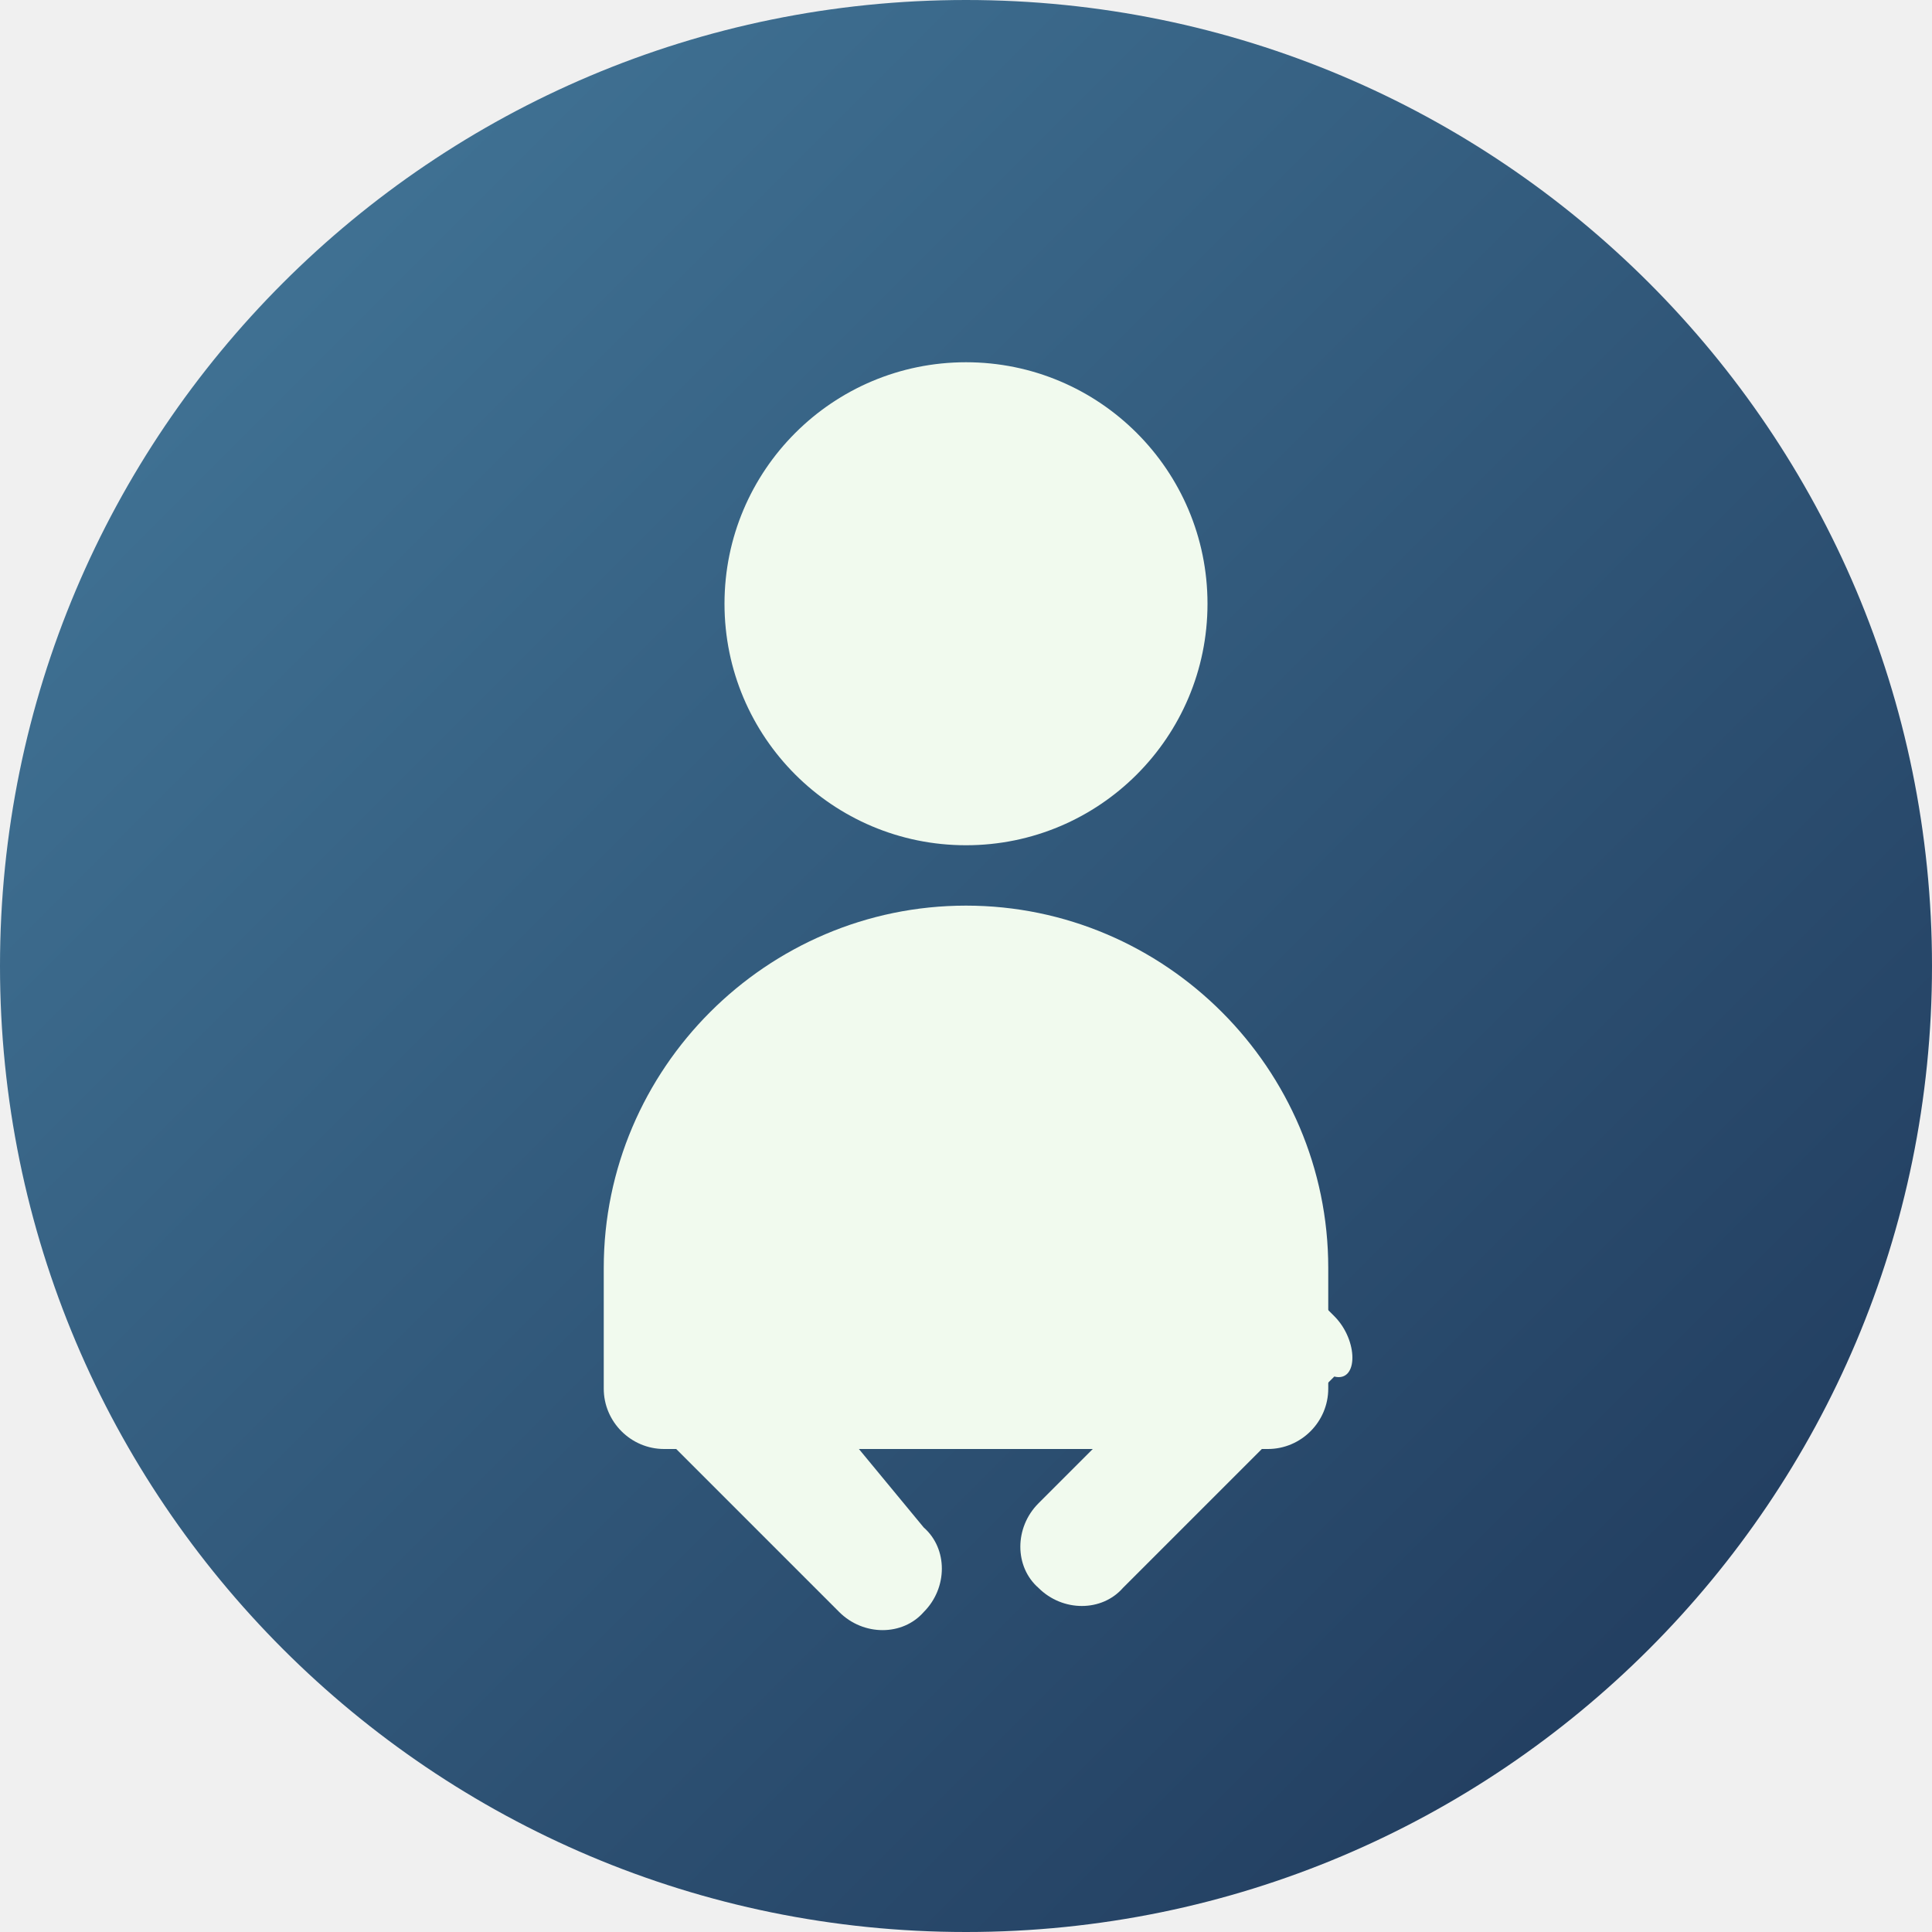
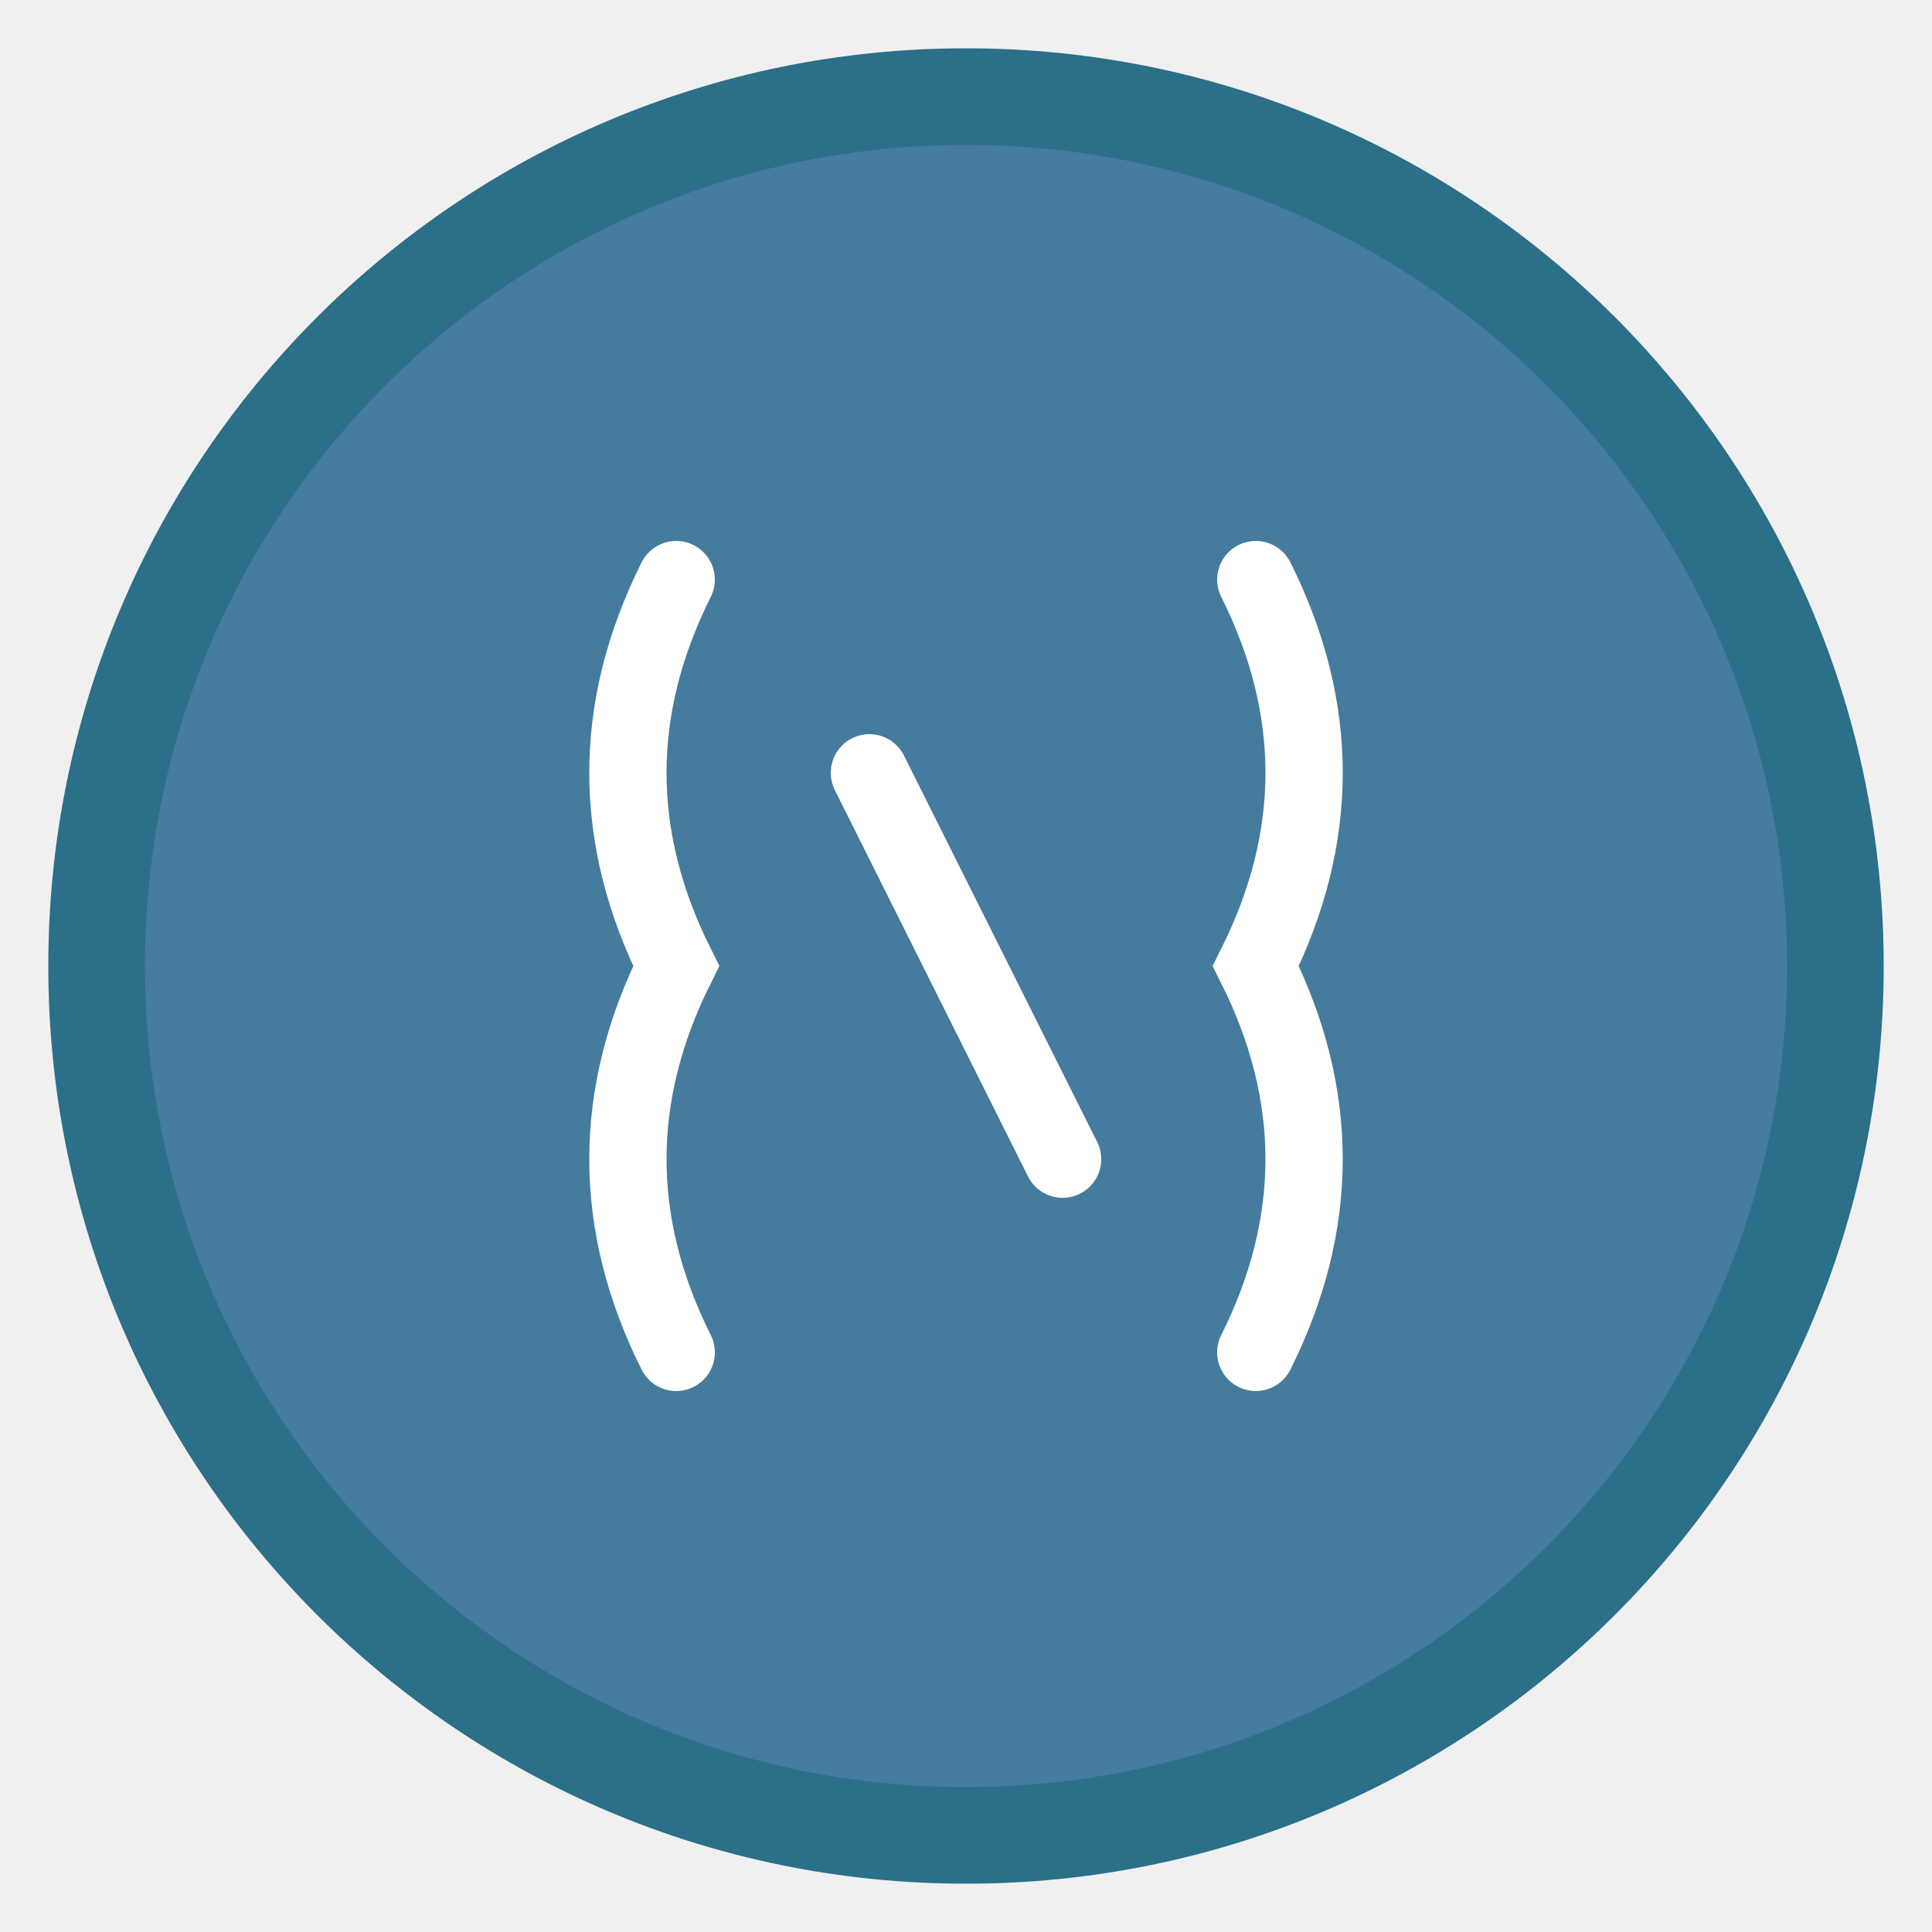
- <svg xmlns="http://www.w3.org/2000/svg" version="1.1" id="Layer_1" viewBox="0 0 64 64" xml:space="preserve" width="64" height="64">
-   <defs>
-     <linearGradient id="grad1" x1="0%" y1="0%" x2="100%" y2="100%">
-       <stop offset="0%" style="stop-color:#457b9d;stop-opacity:1" />
-       <stop offset="100%" style="stop-color:#1d3557;stop-opacity:1" />
-     </linearGradient>
-   </defs>
-   <g id="icon">
-     <circle cx="32" cy="32" r="32" fill="url(#grad1)" />
-     <g id="code" transform="translate(10, 22)">
-       <path fill="#f1faee" d="M20.6,14.6c-0.8-0.8-2.1-0.8-2.8,0l-7,7c-0.8,0.8-0.8,2.1,0,2.8l7,7c0.8,0.8,2.1,0.8,2.8,0         c0.8-0.8,0.8-2.1,0-2.8L16.8,24l3.8-3.8C21.4,16.7,21.4,15.4,20.6,14.6z" />
-       <path fill="#f1faee" d="M34.2,21.6l-7-7c-0.8-0.8-2.1-0.8-2.8,0s-0.8,2.1,0,2.8L28.2,24l-3.8,3.8c-0.8,0.8-0.8,2.1,0,2.8         c0.8,0.8,2.1,0.8,2.8,0l7-7C35,23.8,35,22.4,34.2,21.6z" />
-     </g>
-     <g id="person" transform="translate(18, 12)">
-       <circle fill="#f1faee" cx="14" cy="8" r="8" />
-       <path fill="#f1faee" d="M14,18c-6.6,0-12,5.4-12,12v4c0,1.1,0.9,2,2,2h20c1.1,0,2-0.9,2-2v-4C26,23.4,20.6,18,14,18z" />
-     </g>
-     <g id="star" transform="translate(24, 34)">
-       <polygon fill="#f1faee" points="6.5,0 8.2,4.4 13,4.4 9.2,7.1 10.8,11.5 6.5,8.8 2.2,11.5 3.8,7.1 0,4.4 4.8,4.4 " />
-     </g>
-   </g>
+ <svg xmlns="http://www.w3.org/2000/svg" width="100" height="100" viewBox="0 0 100 100">
+   <circle cx="50" cy="50" r="45" fill="#457b9d" stroke="#2b6f89" stroke-width="5" />
+   <path d="M35 30 Q30 40 35 50 Q30 60 35 70" stroke="#FFFFFF" stroke-width="4" fill="none" stroke-linecap="round" />
+   <path d="M65 30 Q70 40 65 50 Q70 60 65 70" stroke="#FFFFFF" stroke-width="4" fill="none" stroke-linecap="round" />
+   <line x1="45" y1="40" x2="55" y2="60" stroke="#FFFFFF" stroke-width="4" stroke-linecap="round" />
</svg>
